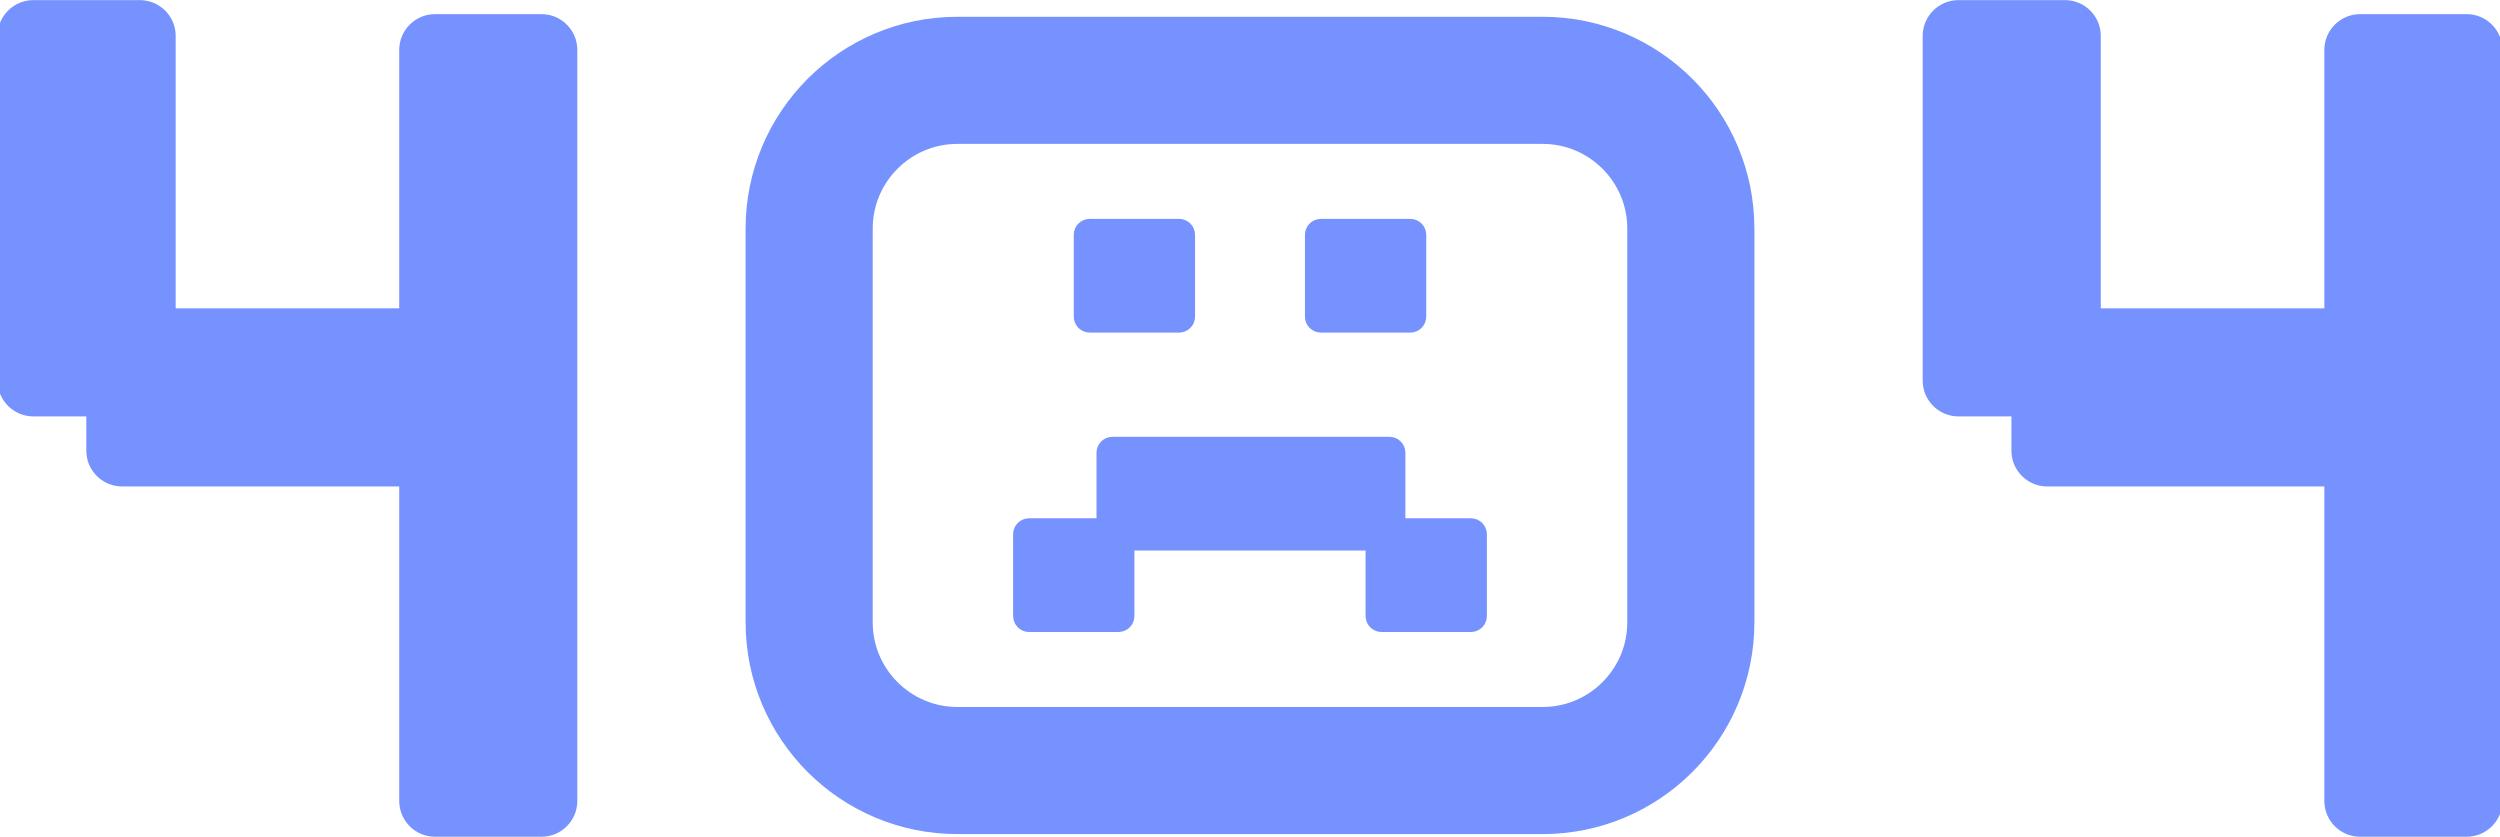
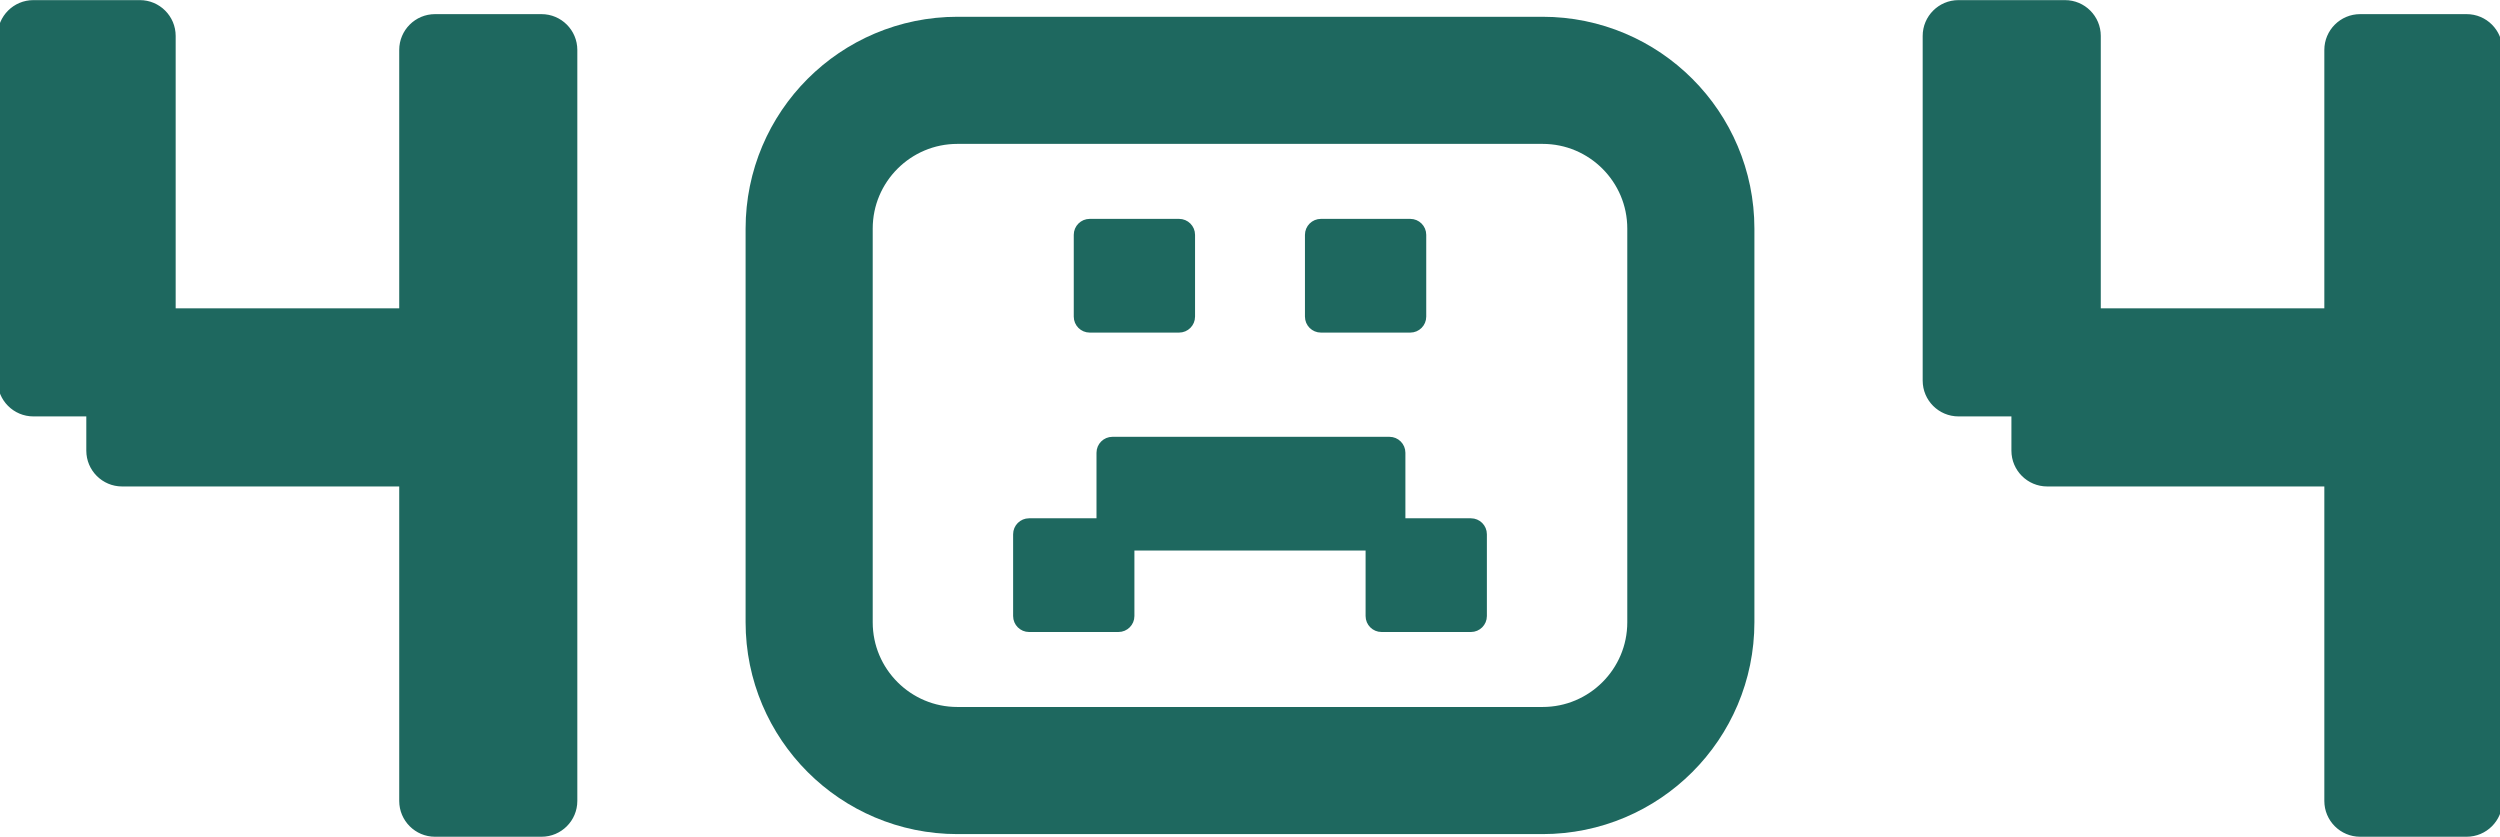
<svg xmlns="http://www.w3.org/2000/svg" width="472" height="158" viewBox="0 0 472 158" fill="none">
-   <rect x="203.103" y="41.702" width="22.145" height="20.714" rx="2.634" fill="#7592FF" stroke="#7592FF" stroke-width="0.753" />
-   <rect x="246.752" y="41.702" width="22.145" height="20.714" rx="2.634" fill="#7592FF" stroke="#7592FF" stroke-width="0.753" />
-   <rect x="258.201" y="98.231" width="22.145" height="20.714" rx="2.634" fill="#7592FF" stroke="#7592FF" stroke-width="0.753" />
-   <rect x="191.654" y="98.231" width="22.145" height="20.714" rx="2.634" fill="#7592FF" stroke="#7592FF" stroke-width="0.753" />
-   <rect x="207.396" y="82.847" width="57.566" height="20.714" rx="2.634" fill="#7592FF" stroke="#7592FF" stroke-width="0.753" />
-   <rect x="152.769" y="15.167" width="166.462" height="130.311" rx="28" stroke="#7592FF" stroke-width="24" />
-   <rect x="0.041" y="0.522" width="32.626" height="77.596" rx="6.263" fill="#7592FF" />
-   <rect x="0.041" y="0.522" width="32.626" height="77.596" rx="6.263" stroke="#7592FF" />
-   <rect x="75.873" y="3.168" width="32.626" height="154.31" rx="6.263" fill="#7592FF" />
-   <rect x="75.873" y="3.168" width="32.626" height="154.31" rx="6.263" stroke="#7592FF" />
-   <rect x="16.794" y="91.344" width="32.626" height="77.596" rx="6.263" transform="rotate(-90 16.7939 91.3438)" fill="#7592FF" />
-   <rect x="16.794" y="91.344" width="32.626" height="77.596" rx="6.263" transform="rotate(-90 16.7939 91.3438)" stroke="#7592FF" />
-   <rect x="363.502" y="0.522" width="32.626" height="77.596" rx="6.263" fill="#7592FF" />
-   <rect x="363.502" y="0.522" width="32.626" height="77.596" rx="6.263" stroke="#7592FF" />
-   <rect x="439.334" y="3.168" width="32.626" height="154.31" rx="6.263" fill="#7592FF" />
-   <rect x="439.334" y="3.168" width="32.626" height="154.31" rx="6.263" stroke="#7592FF" />
-   <rect x="380.255" y="91.344" width="32.626" height="77.596" rx="6.263" transform="rotate(-90 380.255 91.3438)" fill="#7592FF" />
-   <rect x="380.255" y="91.344" width="32.626" height="77.596" rx="6.263" transform="rotate(-90 380.255 91.3438)" stroke="#7592FF" />
+   <rect x="203.103" y="41.702" width="22.145" height="20.714" rx="2.634" fill="#1e685f" stroke="#1e685f" stroke-width="0.753" />
+   <rect x="246.752" y="41.702" width="22.145" height="20.714" rx="2.634" fill="#1e685f" stroke="#1e685f" stroke-width="0.753" />
+   <rect x="258.201" y="98.231" width="22.145" height="20.714" rx="2.634" fill="#1e685f" stroke="#1e685f" stroke-width="0.753" />
+   <rect x="191.654" y="98.231" width="22.145" height="20.714" rx="2.634" fill="#1e685f" stroke="#1e685f" stroke-width="0.753" />
+   <rect x="207.396" y="82.847" width="57.566" height="20.714" rx="2.634" fill="#1e685f" stroke="#1e685f" stroke-width="0.753" />
+   <rect x="152.769" y="15.167" width="166.462" height="130.311" rx="28" stroke="#1e685f" stroke-width="24" />
+   <rect x="0.041" y="0.522" width="32.626" height="77.596" rx="6.263" fill="#1e685f" />
+   <rect x="0.041" y="0.522" width="32.626" height="77.596" rx="6.263" stroke="#1e685f" />
+   <rect x="75.873" y="3.168" width="32.626" height="154.31" rx="6.263" fill="#1e685f" />
+   <rect x="75.873" y="3.168" width="32.626" height="154.31" rx="6.263" stroke="#1e685f" />
+   <rect x="16.794" y="91.344" width="32.626" height="77.596" rx="6.263" transform="rotate(-90 16.7939 91.3438)" fill="#1e685f" />
+   <rect x="16.794" y="91.344" width="32.626" height="77.596" rx="6.263" transform="rotate(-90 16.7939 91.3438)" stroke="#1e685f" />
+   <rect x="363.502" y="0.522" width="32.626" height="77.596" rx="6.263" fill="#1e685f" />
+   <rect x="363.502" y="0.522" width="32.626" height="77.596" rx="6.263" stroke="#1e685f" />
+   <rect x="439.334" y="3.168" width="32.626" height="154.31" rx="6.263" fill="#1e685f" />
+   <rect x="439.334" y="3.168" width="32.626" height="154.31" rx="6.263" stroke="#1e685f" />
+   <rect x="380.255" y="91.344" width="32.626" height="77.596" rx="6.263" transform="rotate(-90 380.255 91.3438)" fill="#1e685f" />
+   <rect x="380.255" y="91.344" width="32.626" height="77.596" rx="6.263" transform="rotate(-90 380.255 91.3438)" stroke="#1e685f" />
</svg>
